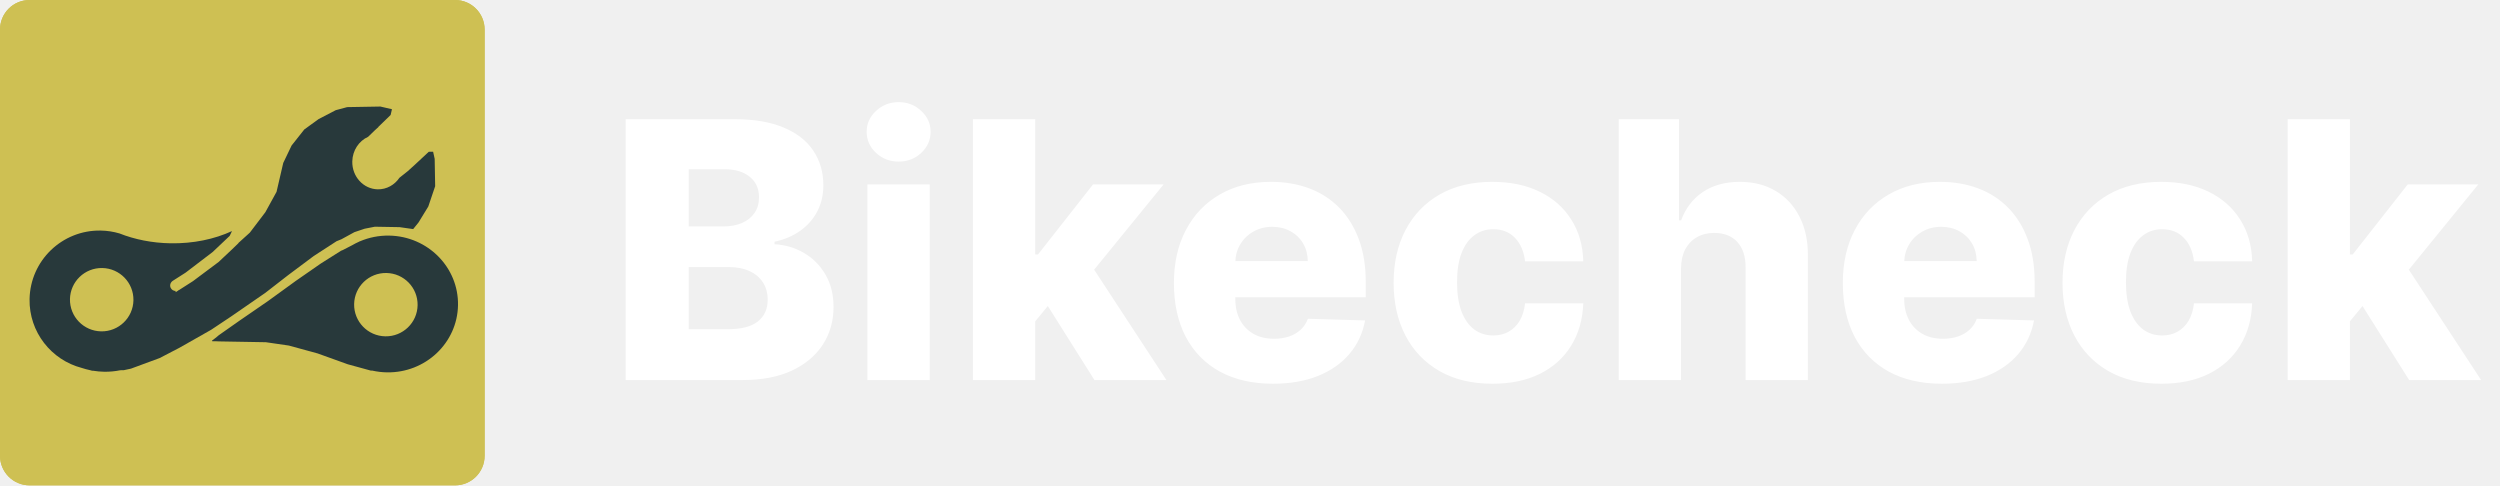
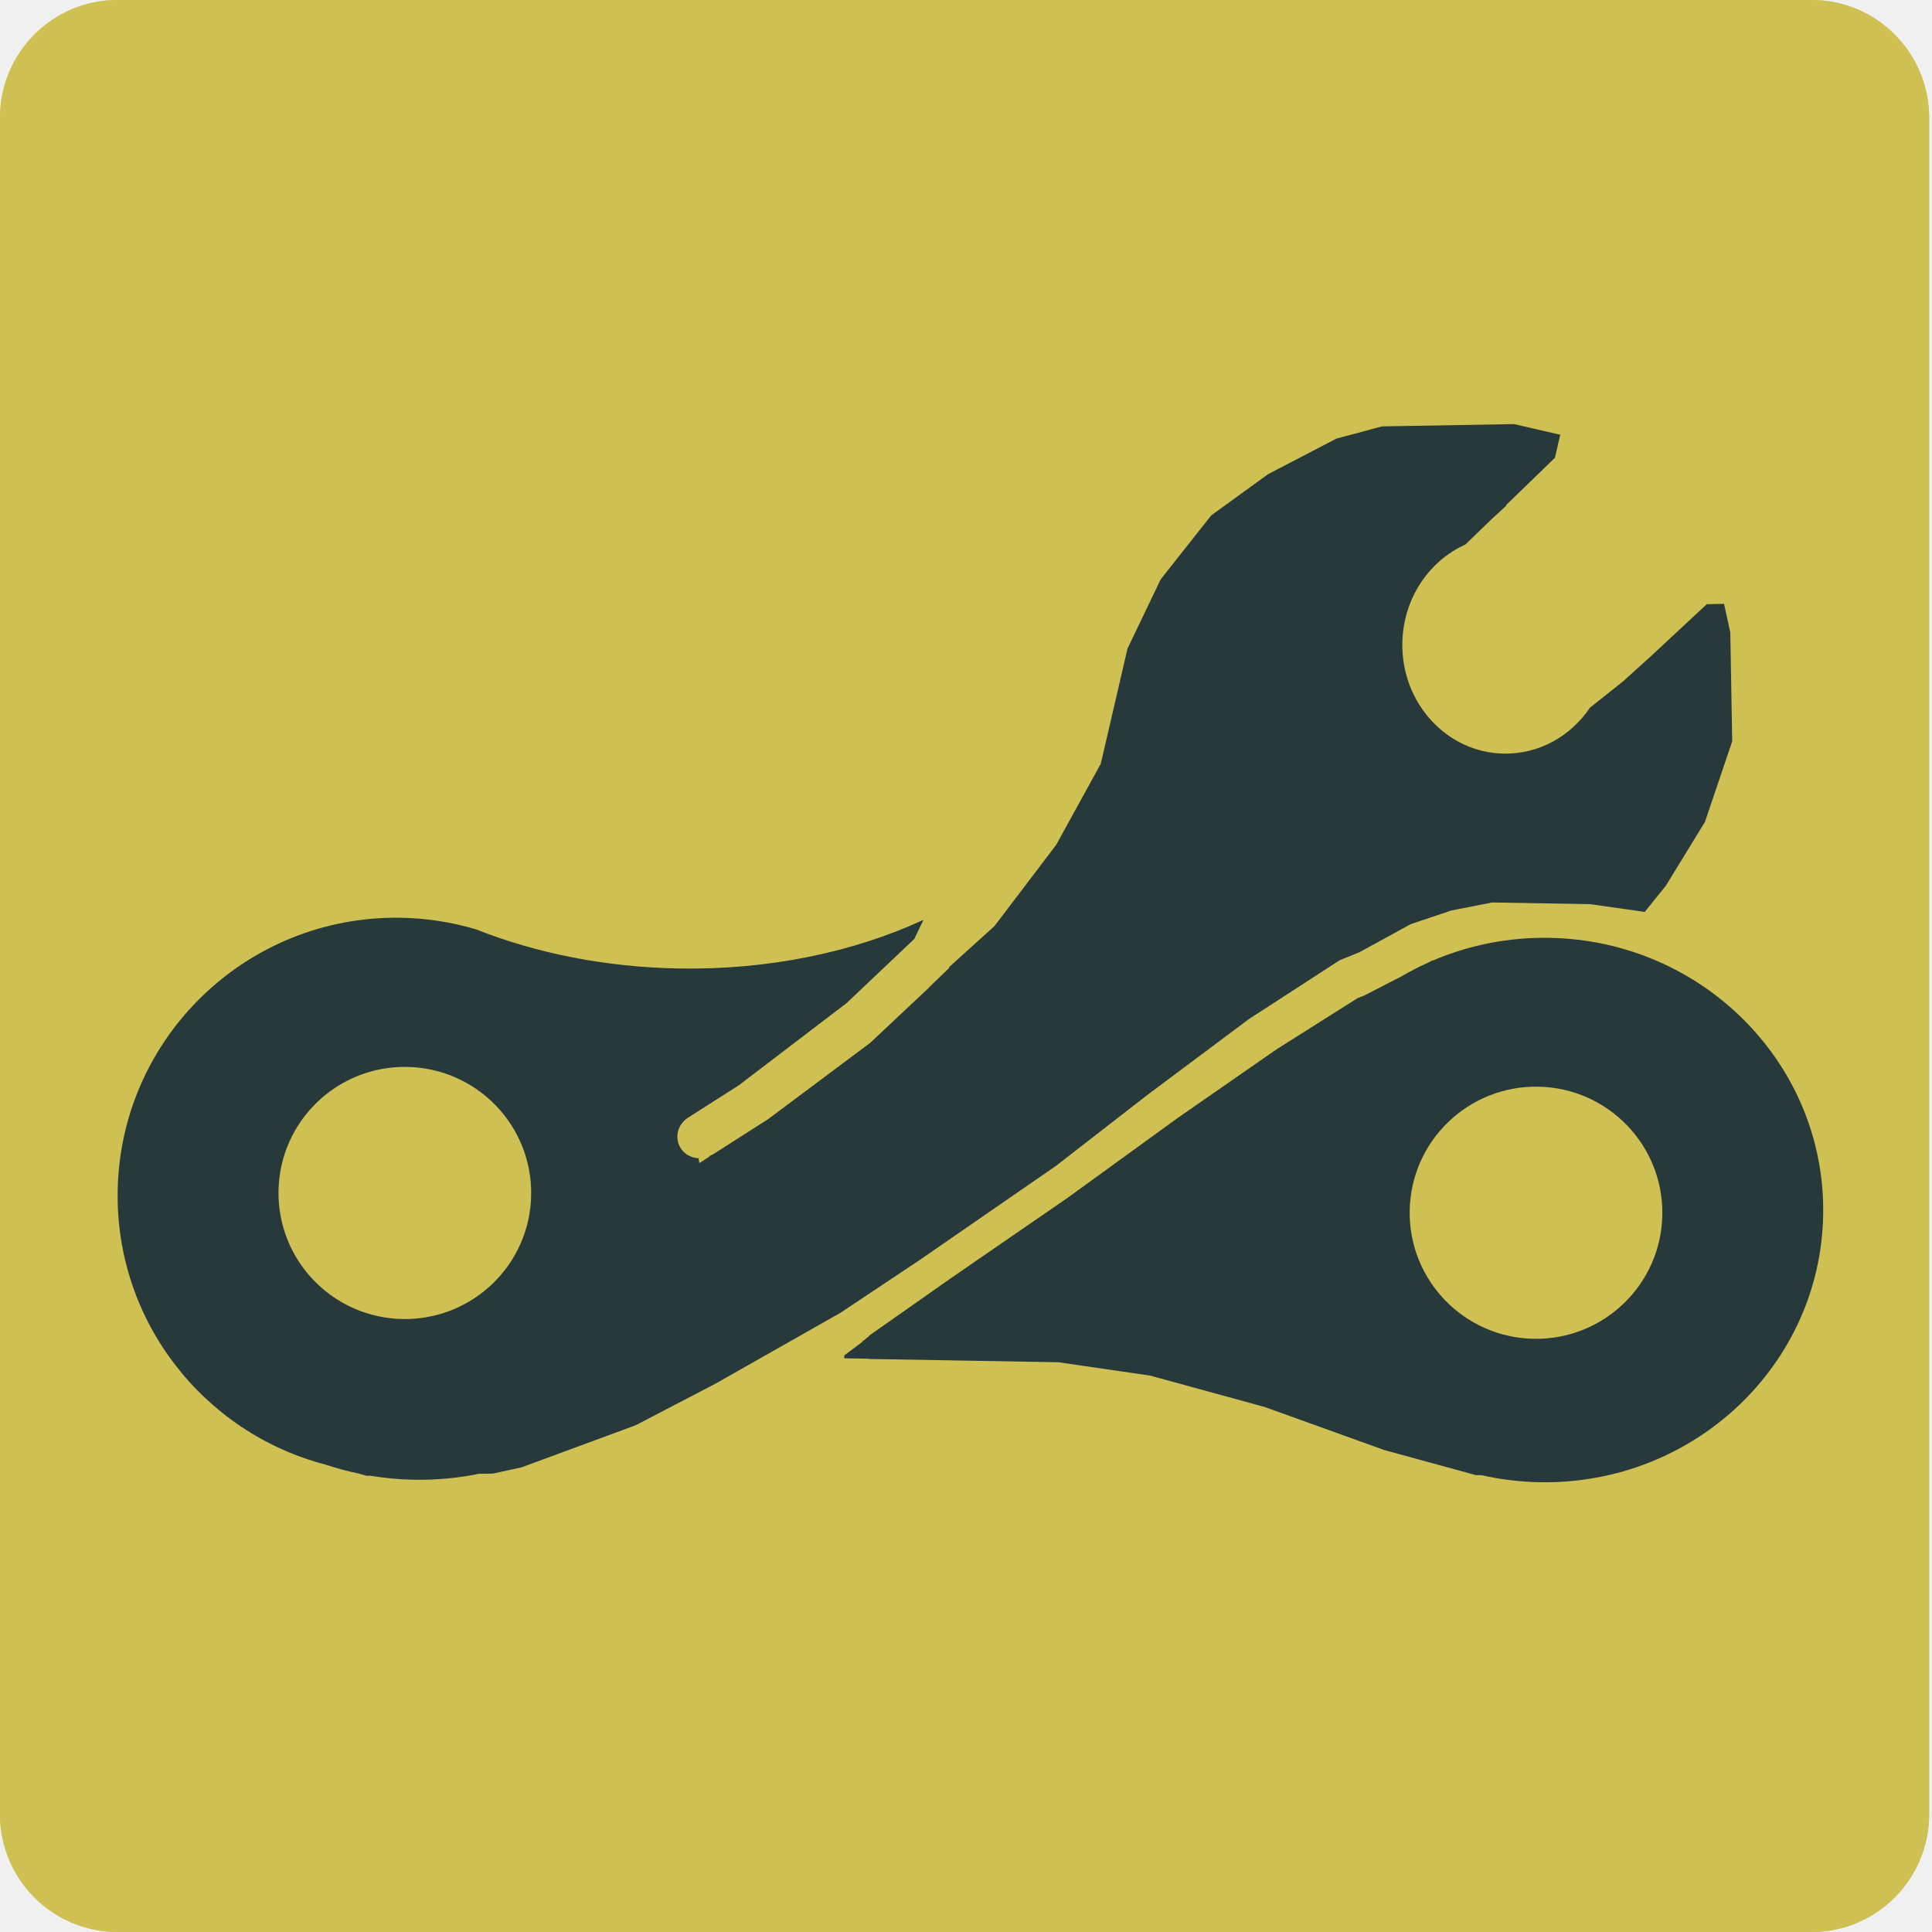
- <svg xmlns="http://www.w3.org/2000/svg" width="1638" height="318" viewBox="0 0 1638 318" fill="none">
+ <svg xmlns="http://www.w3.org/2000/svg" width="318" height="318" viewBox="0 0 318 318" fill="none">
  <path d="M0 19.39C0 8.681 8.668 0 19.361 0H298.167C308.86 0 317.529 8.681 317.529 19.39V159V298.61C317.529 309.319 308.86 318 298.167 318H19.361C8.668 318 0 309.319 0 298.61V19.39Z" fill="#CEC053" />
  <path fill-rule="evenodd" clip-rule="evenodd" d="M255.027 154.366C280.342 154.809 300.517 175.225 300.086 199.968C299.655 224.71 278.781 244.411 253.465 243.969C250.171 243.911 246.963 243.513 243.877 242.814L242.905 242.797L227.849 238.672L208.121 231.571L189.302 226.417L174.213 224.222L143.025 223.677V223.639L138.954 223.569L138.964 223.098L139.121 222.978C139.139 222.96 139.161 222.943 139.185 222.931L141.834 220.947C141.857 220.912 141.887 220.874 141.917 220.842C141.961 220.797 142.01 220.746 142.1 220.664C142.155 220.615 142.209 220.59 142.246 220.574C142.267 220.564 142.274 220.56 142.274 220.56L142.305 220.53C142.322 220.511 142.357 220.474 142.397 220.443C142.448 220.404 142.477 220.372 142.543 220.314L142.679 220.208C142.75 220.145 142.799 220.112 142.849 220.079L142.891 220.053L142.917 220.036L142.934 220.024L142.972 219.988L143 219.96L143.025 219.915L143.036 219.898L143.052 219.873L143.065 219.856L143.084 219.837L143.091 219.818L147.189 216.94L147.584 216.644L147.593 216.656L156.493 210.401L175.63 197.224L193.823 184.029L210.091 172.732L223.474 164.279L224.548 163.863L230.734 160.676C232.135 159.857 233.585 159.111 235.077 158.44L235.662 158.138C235.731 158.103 235.806 158.087 235.879 158.087C241.733 155.587 248.219 154.248 255.027 154.366ZM253.181 178.864C241.699 178.664 232.23 187.791 232.029 199.25C231.83 210.709 240.976 220.162 252.459 220.363C263.942 220.564 273.413 211.437 273.613 199.977C273.813 188.518 264.665 179.064 253.181 178.864Z" fill="#22333B" fill-opacity="0.96" />
  <path fill-rule="evenodd" clip-rule="evenodd" d="M256.812 71.56L255.933 75.349L247.876 83.155L247.938 83.223L245.325 85.626L241.19 89.632C235.199 92.323 230.948 98.53 230.821 105.828C230.649 115.725 238.125 123.88 247.52 124.045C253.354 124.146 258.554 121.143 261.701 116.483L267.185 112.123L271.635 108.097L280.936 99.445L283.772 99.396L284.801 104.096L285.115 122.015L280.62 135.302L274.188 145.792L270.716 150.098L261.8 148.828L261.771 148.824L245.624 148.542L245.577 148.551L238.936 149.85L238.904 149.856L238.876 149.867L232.218 152.107L232.179 152.123L232.143 152.141L223.731 156.745L220.515 158.046L205.559 167.739L188.761 180.295L173.839 191.876L151.42 207.36L138.338 216.078L117.744 227.758L104.629 234.59L85.843 241.52L81.132 242.545L78.811 242.584C75.387 243.283 71.826 243.623 68.175 243.56C65.706 243.517 63.283 243.289 60.924 242.895L60.342 242.906L59.056 242.545C57.196 242.158 55.376 241.668 53.607 241.077C33.6 235.871 18.993 217.546 19.369 196.004C19.809 170.741 40.689 150.62 66.004 151.062C70.278 151.137 74.404 151.795 78.31 152.956C88.193 156.871 99.572 159.197 111.71 159.409C126.644 159.67 140.541 156.692 151.997 151.407L150.494 154.543L139.334 165.114L121.608 178.631L113.336 183.91C113.274 183.947 113.214 183.985 113.155 184.026L113.136 184.037C111.676 185.04 111.076 186.917 111.795 188.53C112.402 189.889 113.775 190.678 115.223 190.647L114.977 190.697C115.024 190.942 115.069 191.189 115.112 191.435L116.868 190.312L116.577 190.373C116.627 190.353 116.677 190.332 116.726 190.31C116.898 190.234 117.062 190.145 117.216 190.049L117.312 190.03L126.434 184.207L143.231 171.651L152.88 162.585L152.863 162.568L156.181 159.369L156.247 159.159L163.691 152.426L173.856 139.042L181.187 125.705L185.581 106.76L191.053 95.344L199.376 84.821L208.71 78.055L219.953 72.2L227.48 70.182L249.218 69.805L256.812 71.56ZM66.995 175.61C55.512 175.41 46.041 184.537 45.841 195.997C45.642 207.456 54.788 216.907 66.271 217.108C77.754 217.309 87.227 208.183 87.427 196.724C87.627 185.264 78.478 175.811 66.995 175.61Z" fill="#22333B" fill-opacity="0.96" />
  <path d="M0 19.39C0 8.681 8.668 0 19.361 0H298.167C308.86 0 317.529 8.681 317.529 19.39V159V298.61C317.529 309.319 308.86 318 298.167 318H19.361C8.668 318 0 309.319 0 298.61V19.39Z" fill="#CEC053" />
  <path fill-rule="evenodd" clip-rule="evenodd" d="M255.027 154.366C280.342 154.809 300.517 175.225 300.086 199.968C299.655 224.71 278.781 244.411 253.465 243.969C250.171 243.911 246.963 243.513 243.877 242.814L242.905 242.797L227.849 238.672L208.121 231.571L189.302 226.417L174.213 224.222L143.025 223.677V223.639L138.954 223.569L138.964 223.098L139.121 222.978C139.139 222.96 139.161 222.943 139.185 222.931L141.834 220.947C141.857 220.912 141.887 220.874 141.917 220.842C141.961 220.797 142.01 220.746 142.1 220.664C142.155 220.615 142.209 220.59 142.246 220.574C142.267 220.564 142.274 220.56 142.274 220.56L142.305 220.53C142.322 220.511 142.357 220.474 142.397 220.443C142.448 220.404 142.477 220.372 142.543 220.314L142.679 220.208C142.75 220.145 142.799 220.112 142.849 220.079L142.891 220.053L142.917 220.036L142.934 220.024L142.972 219.988L143 219.96L143.025 219.915L143.036 219.898L143.052 219.873L143.065 219.856L143.084 219.837L143.091 219.818L147.189 216.94L147.584 216.644L147.593 216.656L156.493 210.401L175.63 197.224L193.823 184.029L210.091 172.732L223.474 164.279L224.548 163.863L230.734 160.676C232.135 159.857 233.585 159.111 235.077 158.44L235.662 158.138C235.731 158.103 235.806 158.087 235.879 158.087C241.733 155.587 248.219 154.248 255.027 154.366ZM253.181 178.864C241.699 178.664 232.23 187.791 232.029 199.25C231.83 210.709 240.976 220.162 252.459 220.363C263.942 220.564 273.413 211.437 273.613 199.977C273.813 188.518 264.665 179.064 253.181 178.864Z" fill="#22333B" fill-opacity="0.96" />
  <path fill-rule="evenodd" clip-rule="evenodd" d="M256.812 71.56L255.933 75.349L247.876 83.155L247.938 83.223L245.325 85.626L241.19 89.632C235.199 92.323 230.948 98.53 230.821 105.828C230.649 115.725 238.125 123.88 247.52 124.045C253.354 124.146 258.554 121.143 261.701 116.483L267.185 112.123L271.635 108.097L280.936 99.445L283.772 99.396L284.801 104.096L285.115 122.015L280.62 135.302L274.188 145.792L270.716 150.098L261.8 148.828L261.771 148.824L245.624 148.542L245.577 148.551L238.936 149.85L238.904 149.856L238.876 149.867L232.218 152.107L232.179 152.123L232.143 152.141L223.731 156.745L220.515 158.046L205.559 167.739L188.761 180.295L173.839 191.876L151.42 207.36L138.338 216.078L117.744 227.758L104.629 234.59L85.843 241.52L81.132 242.545L78.811 242.584C75.387 243.283 71.826 243.623 68.175 243.56C65.706 243.517 63.283 243.289 60.924 242.895L60.342 242.906L59.056 242.545C57.196 242.158 55.376 241.668 53.607 241.077C33.6 235.871 18.993 217.546 19.369 196.004C19.809 170.741 40.689 150.62 66.004 151.062C70.278 151.137 74.404 151.795 78.31 152.956C88.193 156.871 99.572 159.197 111.71 159.409C126.644 159.67 140.541 156.692 151.997 151.407L150.494 154.543L139.334 165.114L121.608 178.631L113.336 183.91C113.274 183.947 113.214 183.985 113.155 184.026L113.136 184.037C111.676 185.04 111.076 186.917 111.795 188.53C112.402 189.889 113.775 190.678 115.223 190.647L114.977 190.697C115.024 190.942 115.069 191.189 115.112 191.435L116.868 190.312L116.577 190.373C116.627 190.353 116.677 190.332 116.726 190.31C116.898 190.234 117.062 190.145 117.216 190.049L117.312 190.03L126.434 184.207L143.231 171.651L152.88 162.585L152.863 162.568L156.181 159.369L156.247 159.159L163.691 152.426L173.856 139.042L181.187 125.705L185.581 106.76L191.053 95.344L199.376 84.821L208.71 78.055L219.953 72.2L227.48 70.182L249.218 69.805L256.812 71.56ZM66.995 175.61C55.512 175.41 46.041 184.537 45.841 195.997C45.642 207.456 54.788 216.907 66.271 217.108C77.754 217.309 87.227 208.183 87.427 196.724C87.627 185.264 78.478 175.811 66.995 175.61Z" fill="#22333B" fill-opacity="0.96" />
-   <path d="M409.935 249V78.091H481.203C493.999 78.091 504.708 79.899 513.332 83.515C522.011 87.132 528.52 92.194 532.859 98.704C537.255 105.213 539.452 112.751 539.452 121.319C539.452 127.828 538.089 133.642 535.363 138.76C532.637 143.823 528.882 148.023 524.097 151.362C519.312 154.7 513.777 157.036 507.49 158.371V160.04C514.389 160.374 520.759 162.238 526.601 165.632C532.498 169.025 537.227 173.754 540.787 179.819C544.348 185.827 546.128 192.948 546.128 201.182C546.128 210.362 543.792 218.568 539.118 225.8C534.445 232.977 527.685 238.652 518.839 242.825C509.994 246.942 499.256 249 486.627 249H409.935ZM451.244 215.703H476.78C485.737 215.703 492.33 214.006 496.558 210.612C500.842 207.219 502.984 202.49 502.984 196.425C502.984 192.03 501.954 188.247 499.896 185.076C497.837 181.849 494.917 179.373 491.134 177.649C487.35 175.868 482.816 174.978 477.531 174.978H451.244V215.703ZM451.244 148.357H474.109C478.616 148.357 482.621 147.606 486.126 146.104C489.631 144.602 492.357 142.432 494.305 139.595C496.308 136.757 497.309 133.336 497.309 129.33C497.309 123.6 495.278 119.094 491.217 115.811C487.156 112.529 481.676 110.887 474.777 110.887H451.244V148.357ZM568.34 249V120.818H609.148V249H568.34ZM588.785 105.88C583.055 105.88 578.131 103.989 574.014 100.206C569.897 96.367 567.839 91.749 567.839 86.353C567.839 81.012 569.897 76.45 574.014 72.666C578.131 68.828 583.055 66.908 588.785 66.908C594.571 66.908 599.495 68.828 603.556 72.666C607.673 76.45 609.732 81.012 609.732 86.353C609.732 91.749 607.673 96.367 603.556 100.206C599.495 103.989 594.571 105.88 588.785 105.88ZM674.274 215.369L674.441 166.717H680.116L716.167 120.818H762.399L708.823 186.578H698.058L674.274 215.369ZM637.472 249V78.091H678.28V249H637.472ZM717.085 249L683.537 195.758L710.409 166.8L764.235 249H717.085ZM833.993 251.42C820.585 251.42 809.013 248.777 799.277 243.492C789.597 238.151 782.142 230.557 776.912 220.71C771.738 210.807 769.151 199.04 769.151 185.41C769.151 172.169 771.766 160.597 776.996 150.694C782.225 140.735 789.597 133.002 799.11 127.494C808.624 121.931 819.834 119.149 832.741 119.149C841.865 119.149 850.211 120.568 857.777 123.405C865.343 126.243 871.88 130.443 877.388 136.006C882.896 141.57 887.18 148.441 890.24 156.619C893.3 164.742 894.829 174.06 894.829 184.575V194.756H783.421V171.056H856.859C856.803 166.717 855.774 162.85 853.771 159.456C851.768 156.063 849.014 153.42 845.51 151.528C842.06 149.581 838.082 148.608 833.576 148.608C829.014 148.608 824.925 149.637 821.309 151.695C817.692 153.698 814.827 156.452 812.713 159.957C810.599 163.406 809.486 167.329 809.375 171.724V195.841C809.375 201.071 810.404 205.661 812.463 209.611C814.521 213.505 817.442 216.537 821.225 218.707C825.008 220.877 829.515 221.962 834.744 221.962C838.36 221.962 841.643 221.461 844.592 220.46C847.54 219.458 850.072 217.984 852.186 216.037C854.3 214.089 855.885 211.697 856.942 208.86L894.412 209.945C892.854 218.345 889.433 225.661 884.148 231.892C878.918 238.068 872.047 242.88 863.535 246.33C855.023 249.723 845.176 251.42 833.993 251.42ZM977.856 251.42C964.337 251.42 952.737 248.638 943.057 243.075C933.432 237.511 926.033 229.778 920.859 219.875C915.685 209.917 913.098 198.4 913.098 185.326C913.098 172.197 915.685 160.68 920.859 150.777C926.089 140.819 933.516 133.058 943.14 127.494C952.821 121.931 964.365 119.149 977.773 119.149C989.623 119.149 999.943 121.291 1008.73 125.575C1017.58 129.859 1024.48 135.923 1029.43 143.767C1034.44 151.556 1037.08 160.708 1037.36 171.223H999.22C998.441 164.658 996.216 159.512 992.544 155.784C988.928 152.057 984.199 150.193 978.357 150.193C973.628 150.193 969.483 151.528 965.923 154.199C962.362 156.814 959.58 160.708 957.578 165.882C955.63 171 954.657 177.343 954.657 184.909C954.657 192.475 955.63 198.873 957.578 204.103C959.58 209.277 962.362 213.199 965.923 215.87C969.483 218.484 973.628 219.792 978.357 219.792C982.14 219.792 985.478 218.985 988.371 217.372C991.32 215.758 993.74 213.394 995.632 210.278C997.523 207.107 998.719 203.268 999.22 198.762H1037.36C1036.97 209.333 1034.33 218.568 1029.43 226.468C1024.59 234.368 1017.77 240.516 1008.98 244.911C1000.25 249.25 989.873 251.42 977.856 251.42ZM1101.4 175.896V249H1060.59V78.091H1100.06V144.352H1101.48C1104.38 136.451 1109.1 130.276 1115.67 125.825C1122.29 121.375 1130.38 119.149 1139.95 119.149C1148.97 119.149 1156.81 121.152 1163.49 125.158C1170.16 129.108 1175.34 134.699 1179.01 141.931C1182.74 149.164 1184.57 157.62 1184.52 167.301V249H1143.71V175.312C1143.76 168.191 1141.98 162.627 1138.37 158.622C1134.75 154.616 1129.66 152.613 1123.1 152.613C1118.81 152.613 1115.03 153.559 1111.75 155.451C1108.52 157.287 1105.99 159.929 1104.15 163.379C1102.37 166.828 1101.45 171 1101.4 175.896ZM1272.26 251.42C1258.85 251.42 1247.28 248.777 1237.54 243.492C1227.86 238.151 1220.41 230.557 1215.18 220.71C1210 210.807 1207.42 199.04 1207.42 185.41C1207.42 172.169 1210.03 160.597 1215.26 150.694C1220.49 140.735 1227.86 133.002 1237.38 127.494C1246.89 121.931 1258.1 119.149 1271.01 119.149C1280.13 119.149 1288.48 120.568 1296.04 123.405C1303.61 126.243 1310.15 130.443 1315.65 136.006C1321.16 141.57 1325.45 148.441 1328.51 156.619C1331.57 164.742 1333.1 174.06 1333.1 184.575V194.756H1221.69V171.056H1295.12C1295.07 166.717 1294.04 162.85 1292.04 159.456C1290.03 156.063 1287.28 153.42 1283.78 151.528C1280.33 149.581 1276.35 148.608 1271.84 148.608C1267.28 148.608 1263.19 149.637 1259.57 151.695C1255.96 153.698 1253.09 156.452 1250.98 159.957C1248.86 163.406 1247.75 167.329 1247.64 171.724V195.841C1247.64 201.071 1248.67 205.661 1250.73 209.611C1252.79 213.505 1255.71 216.537 1259.49 218.707C1263.27 220.877 1267.78 221.962 1273.01 221.962C1276.63 221.962 1279.91 221.461 1282.86 220.46C1285.81 219.458 1288.34 217.984 1290.45 216.037C1292.57 214.089 1294.15 211.697 1295.21 208.86L1332.68 209.945C1331.12 218.345 1327.7 225.661 1322.41 231.892C1317.18 238.068 1310.31 242.88 1301.8 246.33C1293.29 249.723 1283.44 251.42 1272.26 251.42ZM1416.12 251.42C1402.6 251.42 1391 248.638 1381.32 243.075C1371.7 237.511 1364.3 229.778 1359.12 219.875C1353.95 209.917 1351.36 198.4 1351.36 185.326C1351.36 172.197 1353.95 160.68 1359.12 150.777C1364.35 140.819 1371.78 133.058 1381.41 127.494C1391.09 121.931 1402.63 119.149 1416.04 119.149C1427.89 119.149 1438.21 121.291 1447 125.575C1455.85 129.859 1462.74 135.923 1467.7 143.767C1472.7 151.556 1475.35 160.708 1475.62 171.223H1437.49C1436.71 164.658 1434.48 159.512 1430.81 155.784C1427.19 152.057 1422.46 150.193 1416.62 150.193C1411.89 150.193 1407.75 151.528 1404.19 154.199C1400.63 156.814 1397.85 160.708 1395.84 165.882C1393.9 171 1392.92 177.343 1392.92 184.909C1392.92 192.475 1393.9 198.873 1395.84 204.103C1397.85 209.277 1400.63 213.199 1404.19 215.87C1407.75 218.484 1411.89 219.792 1416.62 219.792C1420.41 219.792 1423.74 218.985 1426.64 217.372C1429.59 215.758 1432.01 213.394 1433.9 210.278C1435.79 207.107 1436.99 203.268 1437.49 198.762H1475.62C1475.23 209.333 1472.59 218.568 1467.7 226.468C1462.86 234.368 1456.04 240.516 1447.25 244.911C1438.52 249.25 1428.14 251.42 1416.12 251.42ZM1535.66 215.369L1535.83 166.717H1541.5L1577.55 120.818H1623.78L1570.21 186.578H1559.44L1535.66 215.369ZM1498.86 249V78.091H1539.67V249H1498.86ZM1578.47 249L1544.92 195.758L1571.79 166.8L1625.62 249H1578.47Z" fill="white" />
</svg>
